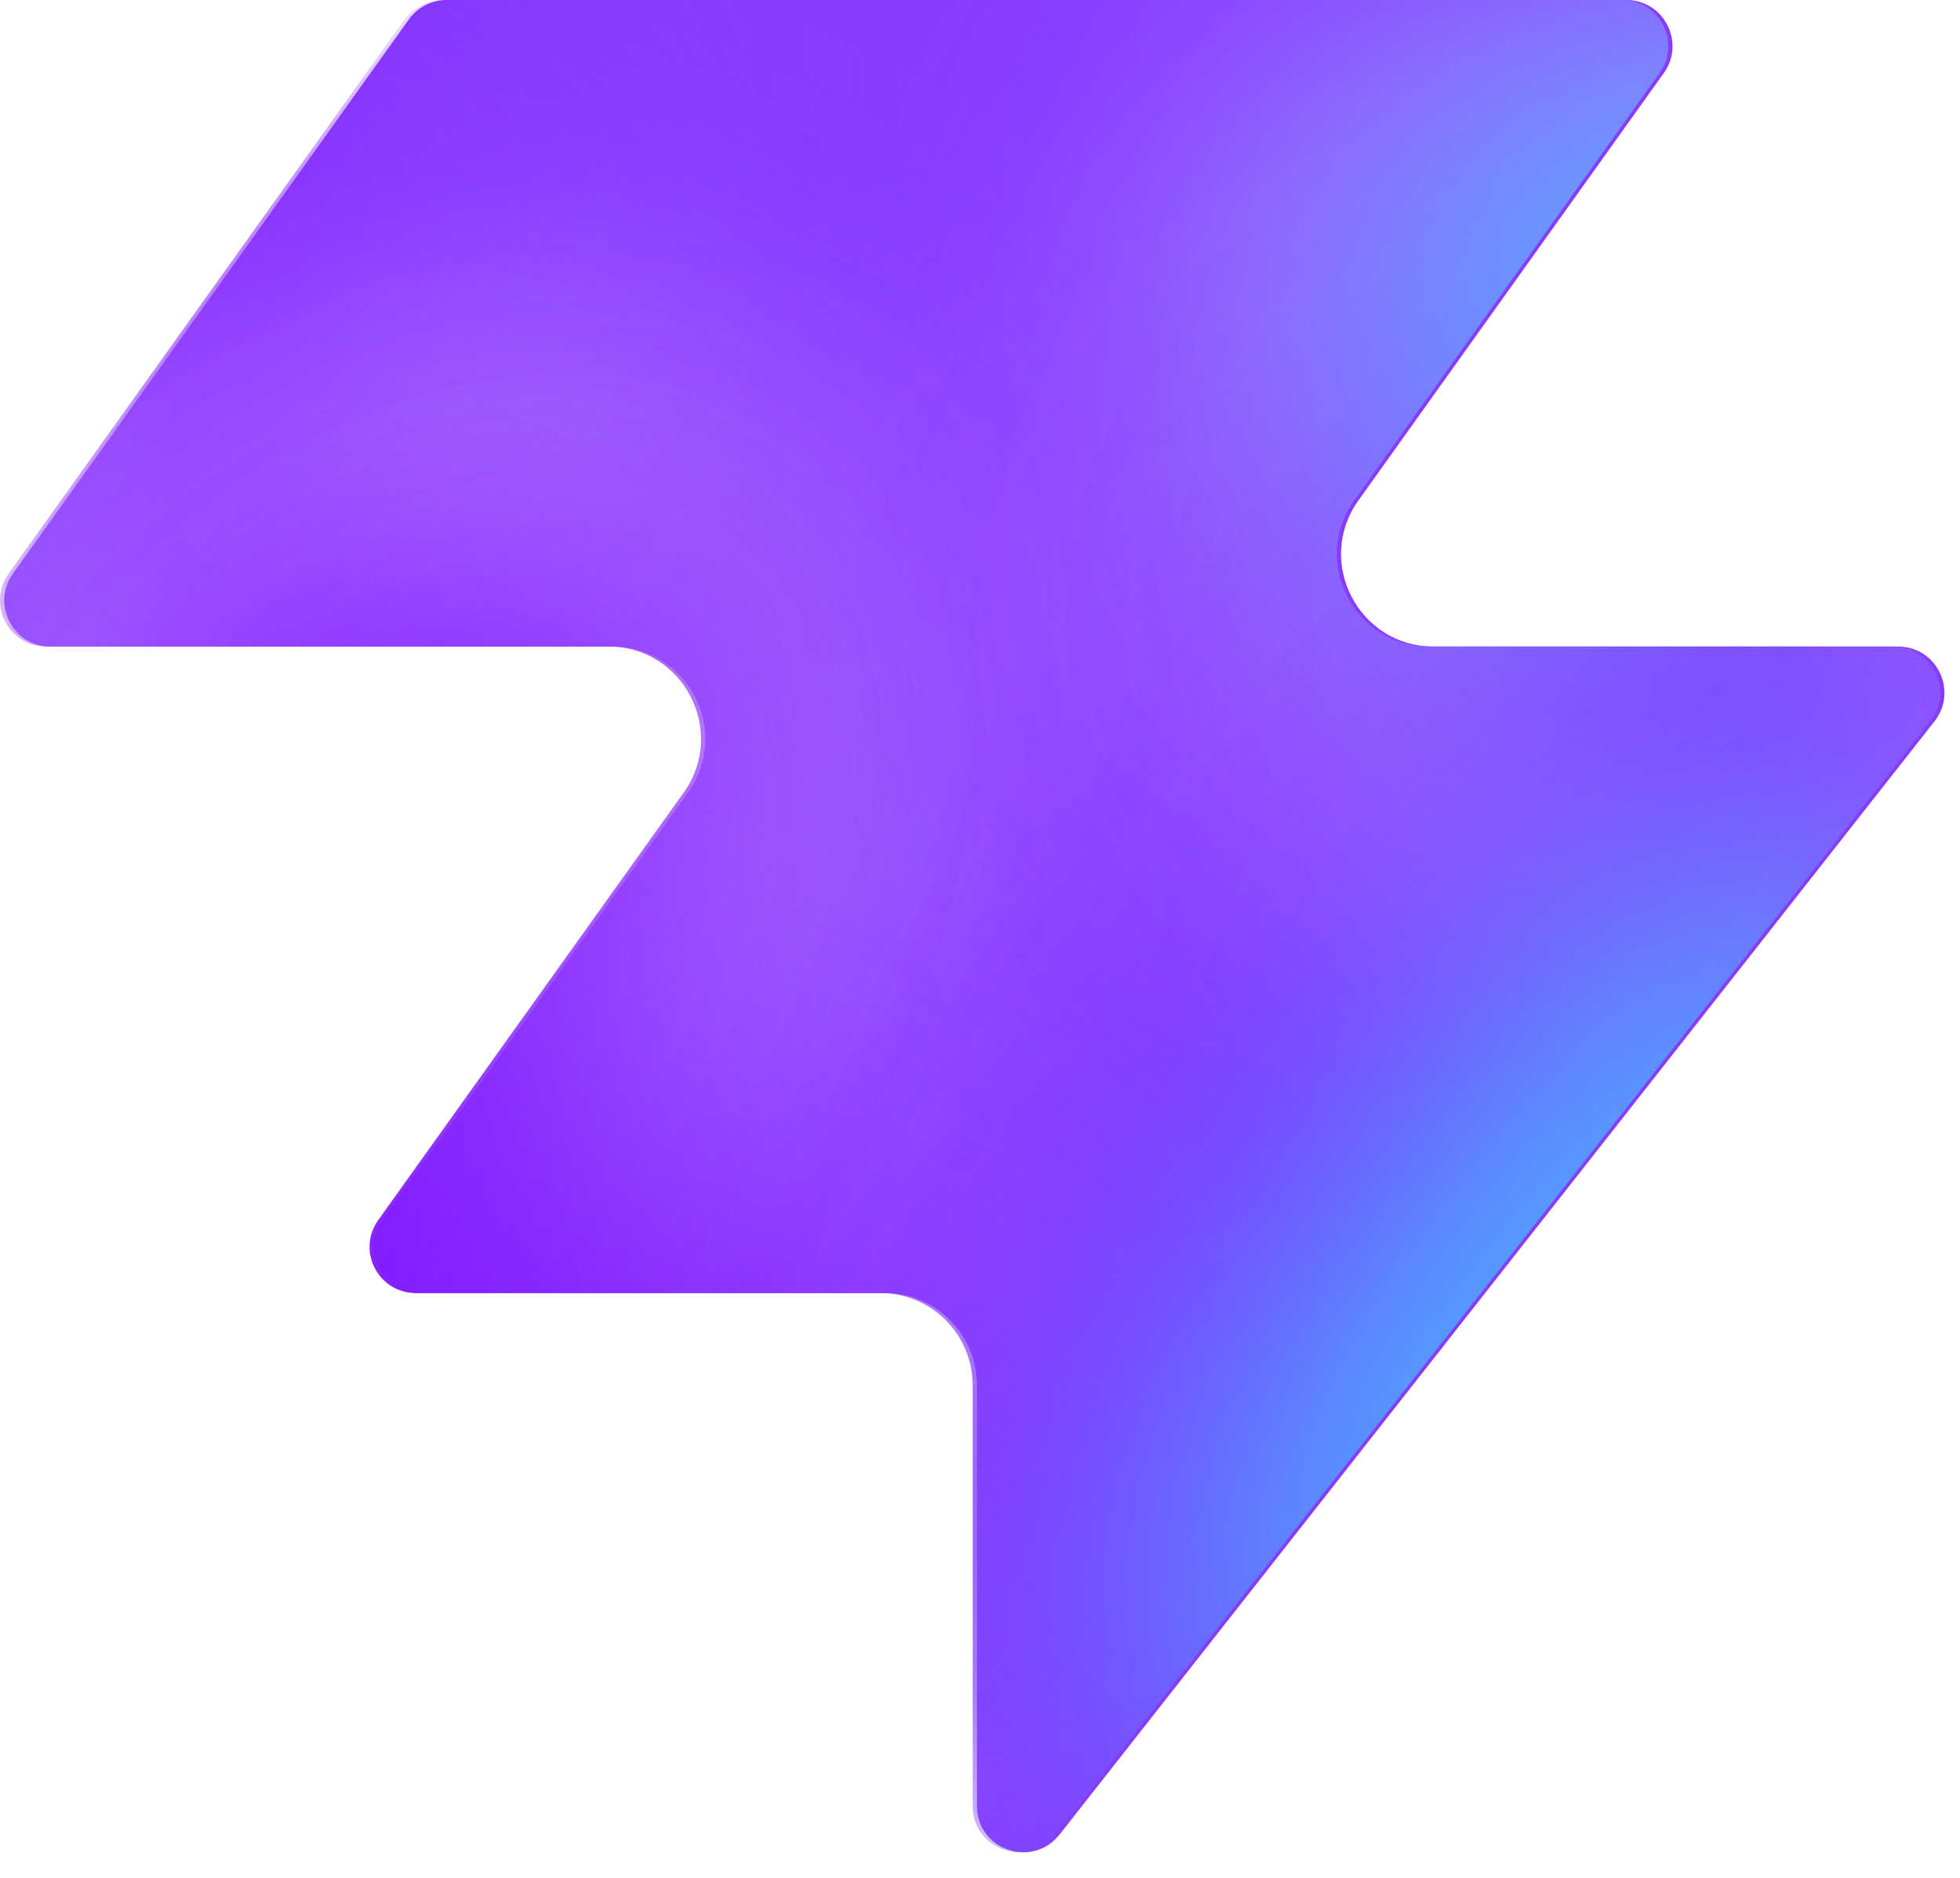
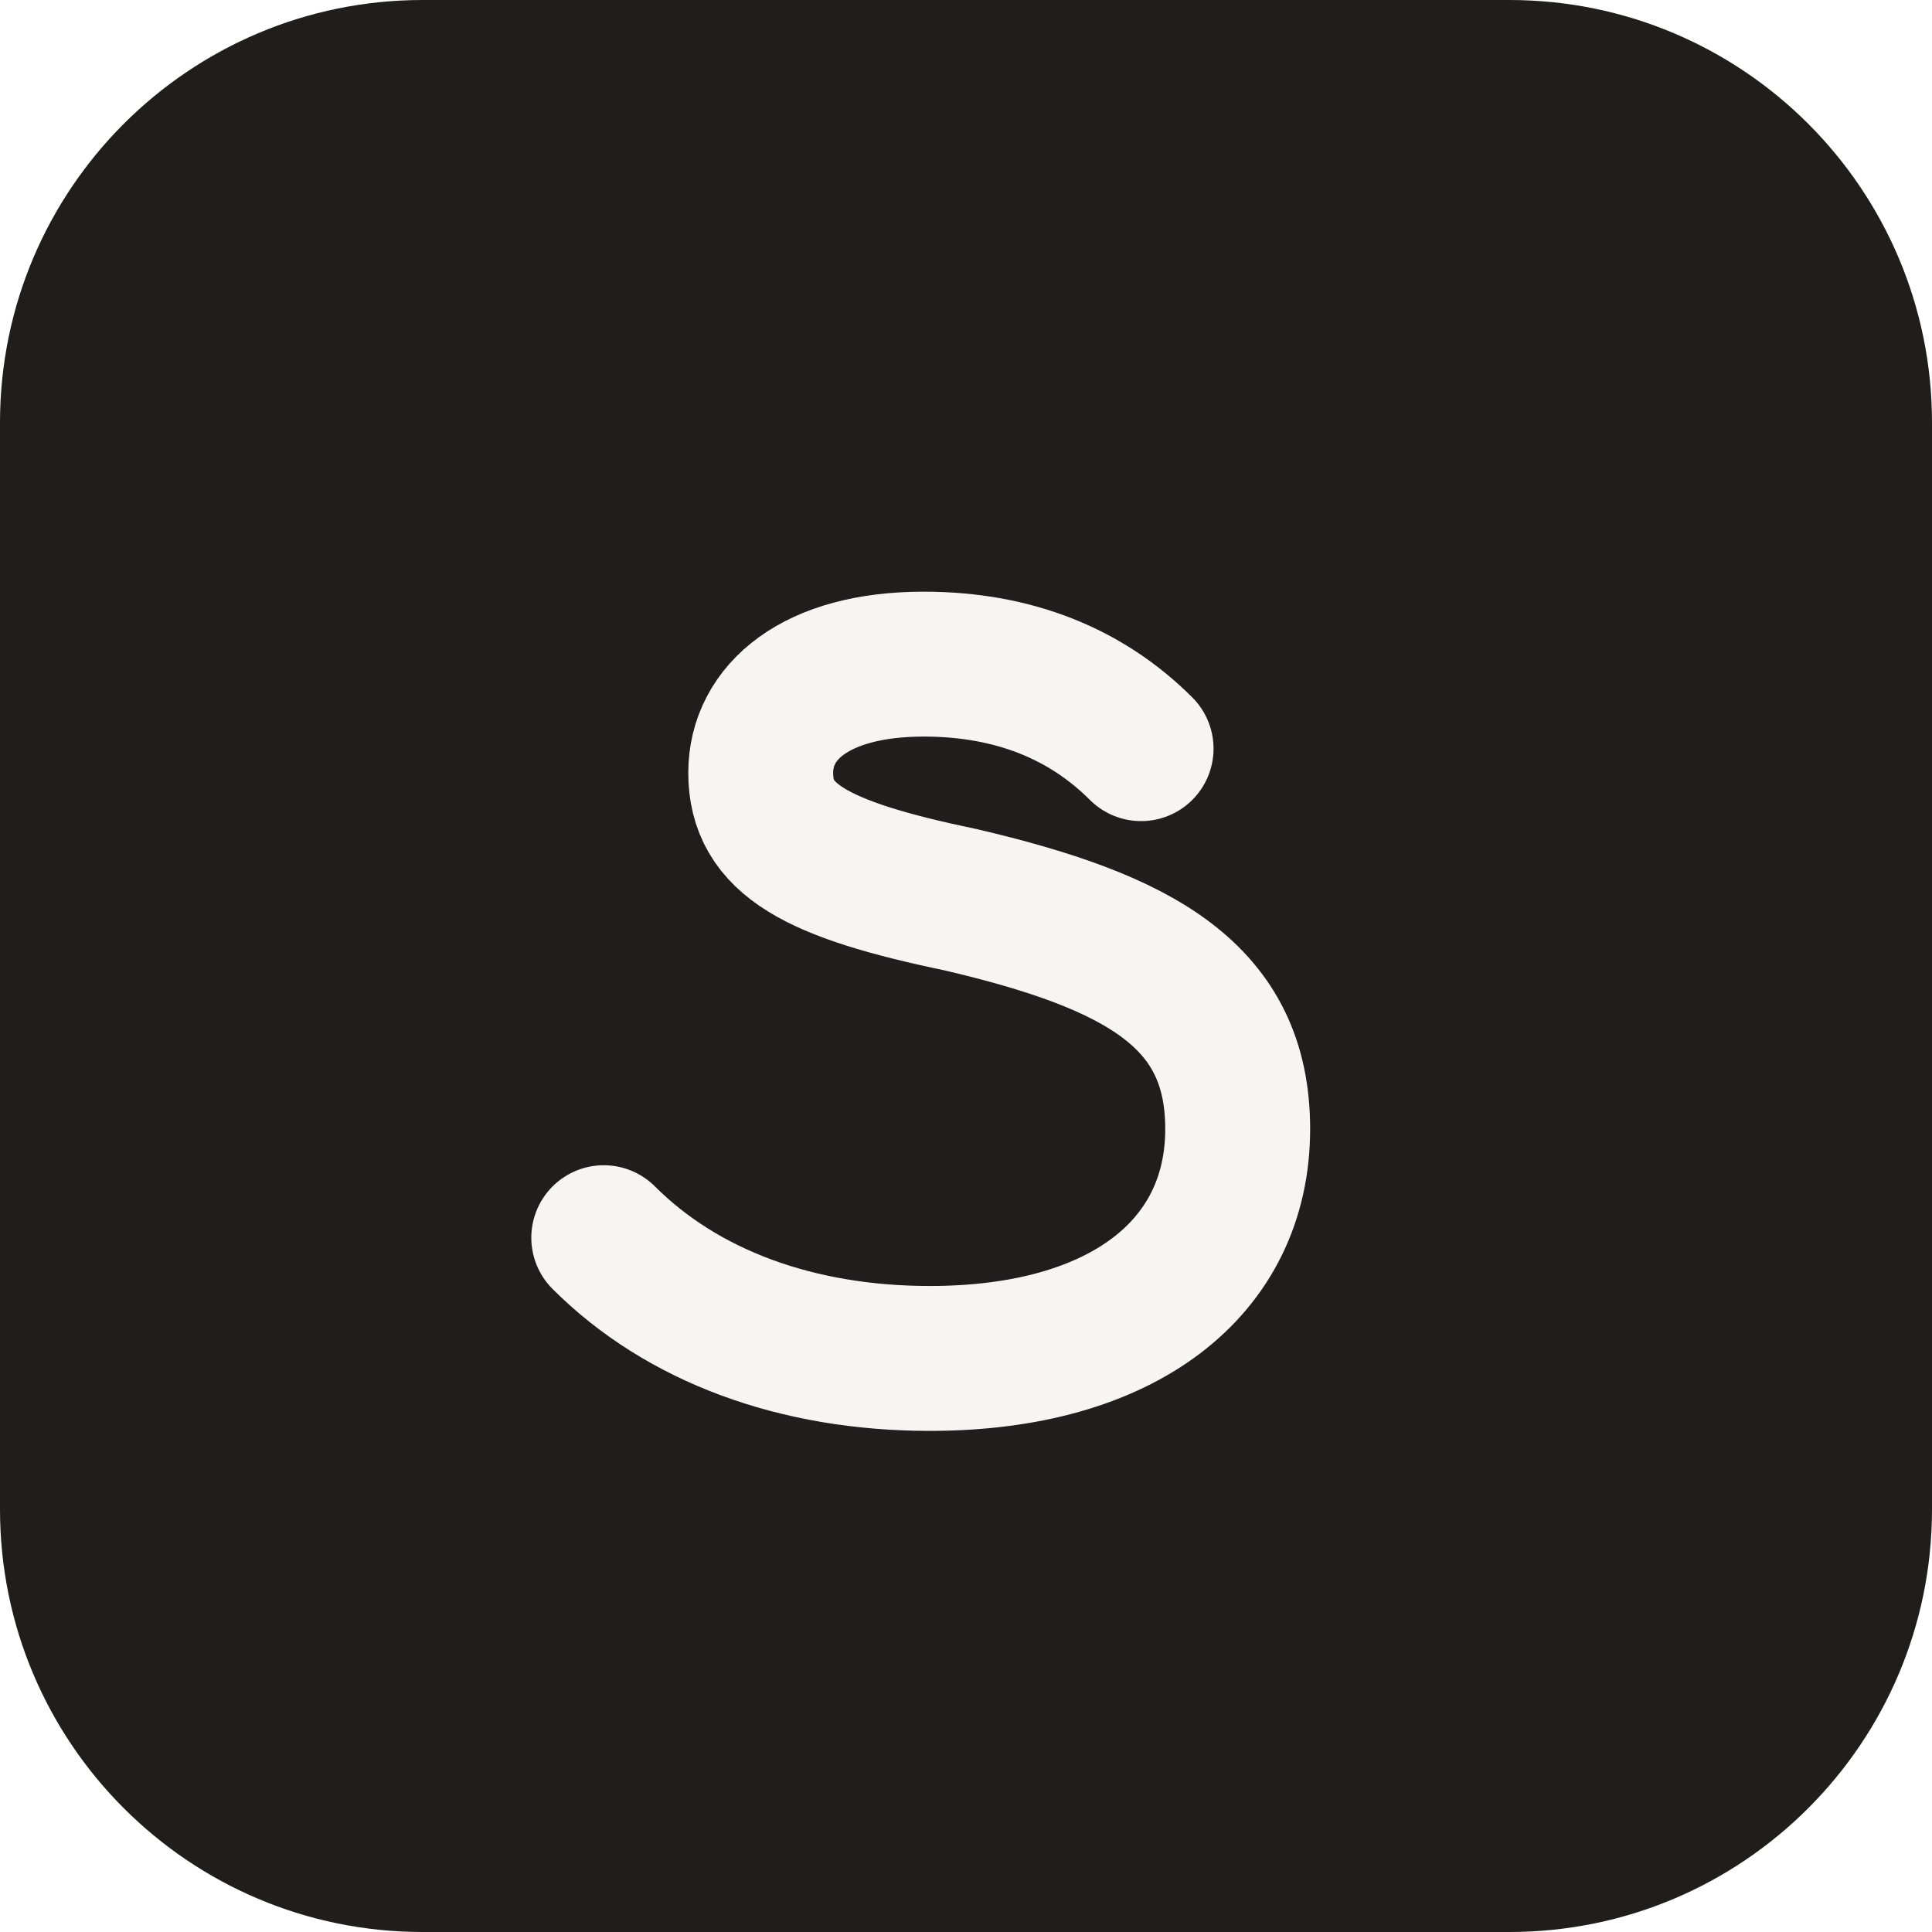
- <svg xmlns="http://www.w3.org/2000/svg" width="48" height="46" fill="none" viewBox="0 0 48 46">
-   <path fill="#863bff" d="M25.946 44.938c-.664.845-2.021.375-2.021-.698V33.937a2.26 2.26 0 0 0-2.262-2.262H10.287c-.92 0-1.456-1.04-.92-1.788l7.48-10.471c1.07-1.497 0-3.578-1.842-3.578H1.237c-.92 0-1.456-1.04-.92-1.788L10.013.474c.214-.297.556-.474.92-.474h28.894c.92 0 1.456 1.04.92 1.788l-7.48 10.471c-1.07 1.498 0 3.579 1.842 3.579h11.377c.943 0 1.473 1.088.89 1.83L25.947 44.94z" style="fill:#863bff;fill:color(display-p3 .525 .23 1);fill-opacity:1" />
-   <mask id="a" width="48" height="46" x="0" y="0" maskUnits="userSpaceOnUse" style="mask-type:alpha">
-     <path fill="#000" d="M25.842 44.938c-.664.844-2.021.375-2.021-.698V33.937a2.26 2.26 0 0 0-2.262-2.262H10.183c-.92 0-1.456-1.04-.92-1.788l7.48-10.471c1.07-1.498 0-3.579-1.842-3.579H1.133c-.92 0-1.456-1.04-.92-1.787L9.91.473c.214-.297.556-.474.92-.474h28.894c.92 0 1.456 1.04.92 1.788l-7.48 10.471c-1.07 1.498 0 3.578 1.842 3.578h11.377c.943 0 1.473 1.088.89 1.832L25.843 44.94z" style="fill:#000;fill-opacity:1" />
-   </mask>
-   <g mask="url(#a)">
-     <g filter="url(#b)">
-       <ellipse cx="5.508" cy="14.704" fill="#ede6ff" rx="5.508" ry="14.704" style="fill:#ede6ff;fill:color(display-p3 .927 .903 1);fill-opacity:1" transform="matrix(.00324 1 1 -.00324 -4.47 31.516)" />
-     </g>
-     <g filter="url(#c)">
-       <ellipse cx="10.399" cy="29.851" fill="#ede6ff" rx="10.399" ry="29.851" style="fill:#ede6ff;fill:color(display-p3 .927 .903 1);fill-opacity:1" transform="matrix(.00324 1 1 -.00324 -39.328 7.883)" />
-     </g>
-     <g filter="url(#d)">
-       <ellipse cx="5.508" cy="30.487" fill="#7e14ff" rx="5.508" ry="30.487" style="fill:#7e14ff;fill:color(display-p3 .492 .077 1);fill-opacity:1" transform="rotate(89.814 -25.913 -14.639)scale(1 -1)" />
-     </g>
-     <g filter="url(#e)">
-       <ellipse cx="5.508" cy="30.599" fill="#7e14ff" rx="5.508" ry="30.599" style="fill:#7e14ff;fill:color(display-p3 .492 .077 1);fill-opacity:1" transform="rotate(89.814 -32.644 -3.334)scale(1 -1)" />
-     </g>
-     <g filter="url(#f)">
-       <ellipse cx="5.508" cy="30.599" fill="#7e14ff" rx="5.508" ry="30.599" style="fill:#7e14ff;fill:color(display-p3 .492 .077 1);fill-opacity:1" transform="matrix(.00324 1 1 -.00324 -34.34 30.47)" />
-     </g>
-     <g filter="url(#g)">
-       <ellipse cx="14.072" cy="22.078" fill="#ede6ff" rx="14.072" ry="22.078" style="fill:#ede6ff;fill:color(display-p3 .927 .903 1);fill-opacity:1" transform="rotate(93.35 24.506 48.493)scale(-1 1)" />
-     </g>
-     <g filter="url(#h)">
-       <ellipse cx="3.47" cy="21.501" fill="#7e14ff" rx="3.47" ry="21.501" style="fill:#7e14ff;fill:color(display-p3 .492 .077 1);fill-opacity:1" transform="rotate(89.009 28.708 47.59)scale(-1 1)" />
-     </g>
-     <g filter="url(#i)">
-       <ellipse cx="3.47" cy="21.501" fill="#7e14ff" rx="3.47" ry="21.501" style="fill:#7e14ff;fill:color(display-p3 .492 .077 1);fill-opacity:1" transform="rotate(89.009 28.708 47.59)scale(-1 1)" />
-     </g>
-     <g filter="url(#j)">
-       <ellipse cx=".387" cy="8.972" fill="#7e14ff" rx="4.407" ry="29.108" style="fill:#7e14ff;fill:color(display-p3 .492 .077 1);fill-opacity:1" transform="rotate(39.51 .387 8.972)" />
-     </g>
-     <g filter="url(#k)">
-       <ellipse cx="47.523" cy="-6.092" fill="#7e14ff" rx="4.407" ry="29.108" style="fill:#7e14ff;fill:color(display-p3 .492 .077 1);fill-opacity:1" transform="rotate(37.892 47.523 -6.092)" />
-     </g>
-     <g filter="url(#l)">
-       <ellipse cx="41.412" cy="6.333" fill="#47bfff" rx="5.971" ry="9.665" style="fill:#47bfff;fill:color(display-p3 .28 .748 1);fill-opacity:1" transform="rotate(37.892 41.412 6.333)" />
-     </g>
-     <g filter="url(#m)">
-       <ellipse cx="-1.879" cy="38.332" fill="#7e14ff" rx="4.407" ry="29.108" style="fill:#7e14ff;fill:color(display-p3 .492 .077 1);fill-opacity:1" transform="rotate(37.892 -1.88 38.332)" />
-     </g>
-     <g filter="url(#n)">
-       <ellipse cx="-1.879" cy="38.332" fill="#7e14ff" rx="4.407" ry="29.108" style="fill:#7e14ff;fill:color(display-p3 .492 .077 1);fill-opacity:1" transform="rotate(37.892 -1.88 38.332)" />
-     </g>
-     <g filter="url(#o)">
-       <ellipse cx="35.651" cy="29.907" fill="#7e14ff" rx="4.407" ry="29.108" style="fill:#7e14ff;fill:color(display-p3 .492 .077 1);fill-opacity:1" transform="rotate(37.892 35.651 29.907)" />
-     </g>
-     <g filter="url(#p)">
-       <ellipse cx="38.418" cy="32.4" fill="#47bfff" rx="5.971" ry="15.297" style="fill:#47bfff;fill:color(display-p3 .28 .748 1);fill-opacity:1" transform="rotate(37.892 38.418 32.4)" />
-     </g>
-   </g>
-   <defs>
-     <filter id="b" width="60.045" height="41.654" x="-19.77" y="16.149" color-interpolation-filters="sRGB" filterUnits="userSpaceOnUse">
-       <feFlood flood-opacity="0" result="BackgroundImageFix" />
-       <feBlend in="SourceGraphic" in2="BackgroundImageFix" result="shape" />
-       <feGaussianBlur result="effect1_foregroundBlur_2002_17158" stdDeviation="7.659" />
-     </filter>
-     <filter id="c" width="90.34" height="51.437" x="-54.613" y="-7.533" color-interpolation-filters="sRGB" filterUnits="userSpaceOnUse">
-       <feFlood flood-opacity="0" result="BackgroundImageFix" />
-       <feBlend in="SourceGraphic" in2="BackgroundImageFix" result="shape" />
-       <feGaussianBlur result="effect1_foregroundBlur_2002_17158" stdDeviation="7.659" />
-     </filter>
-     <filter id="d" width="79.355" height="29.4" x="-49.64" y="2.03" color-interpolation-filters="sRGB" filterUnits="userSpaceOnUse">
-       <feFlood flood-opacity="0" result="BackgroundImageFix" />
-       <feBlend in="SourceGraphic" in2="BackgroundImageFix" result="shape" />
-       <feGaussianBlur result="effect1_foregroundBlur_2002_17158" stdDeviation="4.596" />
-     </filter>
-     <filter id="e" width="79.579" height="29.4" x="-45.045" y="20.029" color-interpolation-filters="sRGB" filterUnits="userSpaceOnUse">
-       <feFlood flood-opacity="0" result="BackgroundImageFix" />
-       <feBlend in="SourceGraphic" in2="BackgroundImageFix" result="shape" />
-       <feGaussianBlur result="effect1_foregroundBlur_2002_17158" stdDeviation="4.596" />
-     </filter>
-     <filter id="f" width="79.579" height="29.4" x="-43.513" y="21.178" color-interpolation-filters="sRGB" filterUnits="userSpaceOnUse">
-       <feFlood flood-opacity="0" result="BackgroundImageFix" />
-       <feBlend in="SourceGraphic" in2="BackgroundImageFix" result="shape" />
-       <feGaussianBlur result="effect1_foregroundBlur_2002_17158" stdDeviation="4.596" />
-     </filter>
-     <filter id="g" width="74.749" height="58.852" x="15.756" y="-17.901" color-interpolation-filters="sRGB" filterUnits="userSpaceOnUse">
-       <feFlood flood-opacity="0" result="BackgroundImageFix" />
-       <feBlend in="SourceGraphic" in2="BackgroundImageFix" result="shape" />
-       <feGaussianBlur result="effect1_foregroundBlur_2002_17158" stdDeviation="7.659" />
-     </filter>
-     <filter id="h" width="61.377" height="25.362" x="23.548" y="2.284" color-interpolation-filters="sRGB" filterUnits="userSpaceOnUse">
-       <feFlood flood-opacity="0" result="BackgroundImageFix" />
-       <feBlend in="SourceGraphic" in2="BackgroundImageFix" result="shape" />
-       <feGaussianBlur result="effect1_foregroundBlur_2002_17158" stdDeviation="4.596" />
-     </filter>
-     <filter id="i" width="61.377" height="25.362" x="23.548" y="2.284" color-interpolation-filters="sRGB" filterUnits="userSpaceOnUse">
-       <feFlood flood-opacity="0" result="BackgroundImageFix" />
-       <feBlend in="SourceGraphic" in2="BackgroundImageFix" result="shape" />
-       <feGaussianBlur result="effect1_foregroundBlur_2002_17158" stdDeviation="4.596" />
-     </filter>
-     <filter id="j" width="56.045" height="63.649" x="-27.636" y="-22.853" color-interpolation-filters="sRGB" filterUnits="userSpaceOnUse">
-       <feFlood flood-opacity="0" result="BackgroundImageFix" />
-       <feBlend in="SourceGraphic" in2="BackgroundImageFix" result="shape" />
-       <feGaussianBlur result="effect1_foregroundBlur_2002_17158" stdDeviation="4.596" />
-     </filter>
-     <filter id="k" width="54.814" height="64.646" x="20.116" y="-38.415" color-interpolation-filters="sRGB" filterUnits="userSpaceOnUse">
-       <feFlood flood-opacity="0" result="BackgroundImageFix" />
-       <feBlend in="SourceGraphic" in2="BackgroundImageFix" result="shape" />
-       <feGaussianBlur result="effect1_foregroundBlur_2002_17158" stdDeviation="4.596" />
-     </filter>
-     <filter id="l" width="33.541" height="35.313" x="24.641" y="-11.323" color-interpolation-filters="sRGB" filterUnits="userSpaceOnUse">
-       <feFlood flood-opacity="0" result="BackgroundImageFix" />
-       <feBlend in="SourceGraphic" in2="BackgroundImageFix" result="shape" />
-       <feGaussianBlur result="effect1_foregroundBlur_2002_17158" stdDeviation="4.596" />
-     </filter>
-     <filter id="m" width="54.814" height="64.646" x="-29.286" y="6.009" color-interpolation-filters="sRGB" filterUnits="userSpaceOnUse">
-       <feFlood flood-opacity="0" result="BackgroundImageFix" />
-       <feBlend in="SourceGraphic" in2="BackgroundImageFix" result="shape" />
-       <feGaussianBlur result="effect1_foregroundBlur_2002_17158" stdDeviation="4.596" />
-     </filter>
-     <filter id="n" width="54.814" height="64.646" x="-29.286" y="6.009" color-interpolation-filters="sRGB" filterUnits="userSpaceOnUse">
-       <feFlood flood-opacity="0" result="BackgroundImageFix" />
-       <feBlend in="SourceGraphic" in2="BackgroundImageFix" result="shape" />
-       <feGaussianBlur result="effect1_foregroundBlur_2002_17158" stdDeviation="4.596" />
-     </filter>
-     <filter id="o" width="54.814" height="64.646" x="8.244" y="-2.416" color-interpolation-filters="sRGB" filterUnits="userSpaceOnUse">
-       <feFlood flood-opacity="0" result="BackgroundImageFix" />
-       <feBlend in="SourceGraphic" in2="BackgroundImageFix" result="shape" />
-       <feGaussianBlur result="effect1_foregroundBlur_2002_17158" stdDeviation="4.596" />
-     </filter>
-     <filter id="p" width="39.409" height="43.623" x="18.713" y="10.588" color-interpolation-filters="sRGB" filterUnits="userSpaceOnUse">
-       <feFlood flood-opacity="0" result="BackgroundImageFix" />
-       <feBlend in="SourceGraphic" in2="BackgroundImageFix" result="shape" />
-       <feGaussianBlur result="effect1_foregroundBlur_2002_17158" stdDeviation="4.596" />
-     </filter>
-   </defs>
+ <svg xmlns="http://www.w3.org/2000/svg" viewBox="0 0 32 32">
+   <rect width="32" height="32" rx="7" fill="#1f1e1c" />
+   <path d="M10 20.5c1.3 1.3 3.2 2 5.4 2 3.2 0 5.1-1.5 5.1-3.8 0-2.2-1.6-3.1-4.6-3.8-2.4-.5-3.3-1-3.3-2.1 0-1 .9-1.8 2.7-1.8 1.5 0 2.7.5 3.6 1.4" fill="none" stroke="#f6f5f2" stroke-width="2.4" stroke-linecap="round" />
</svg>
